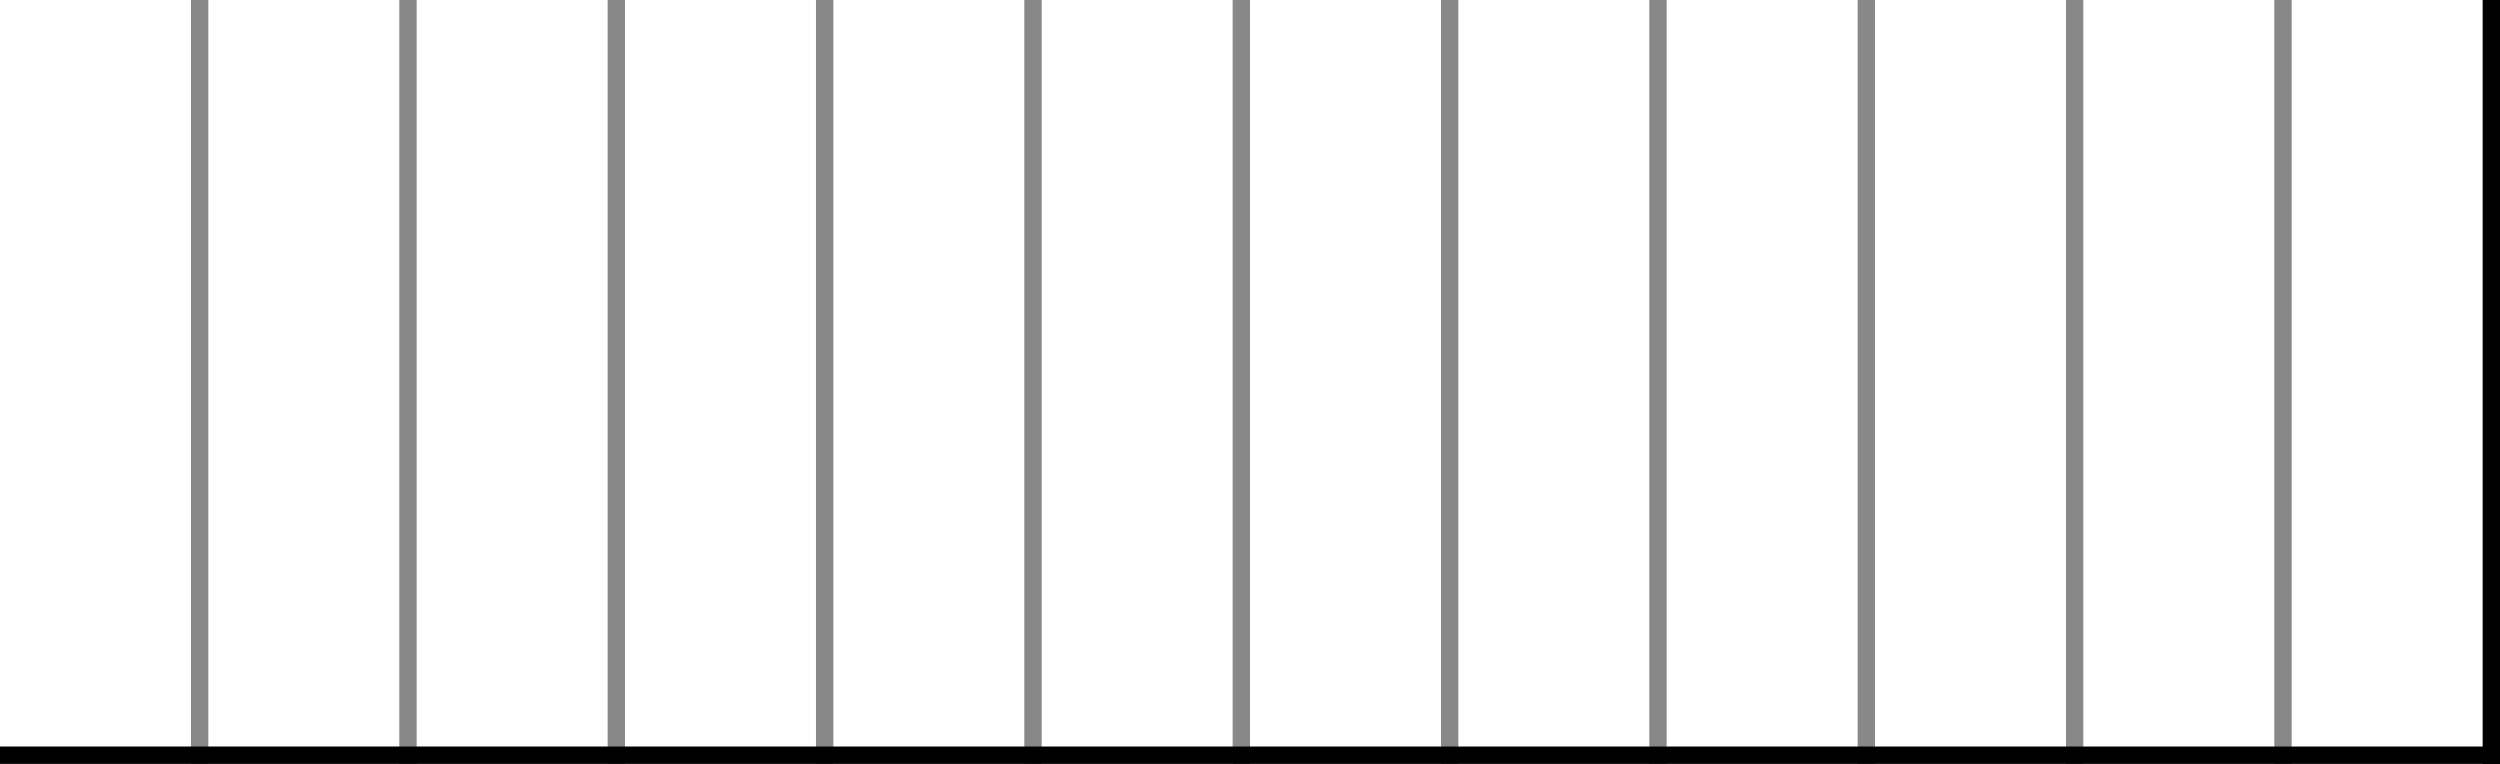
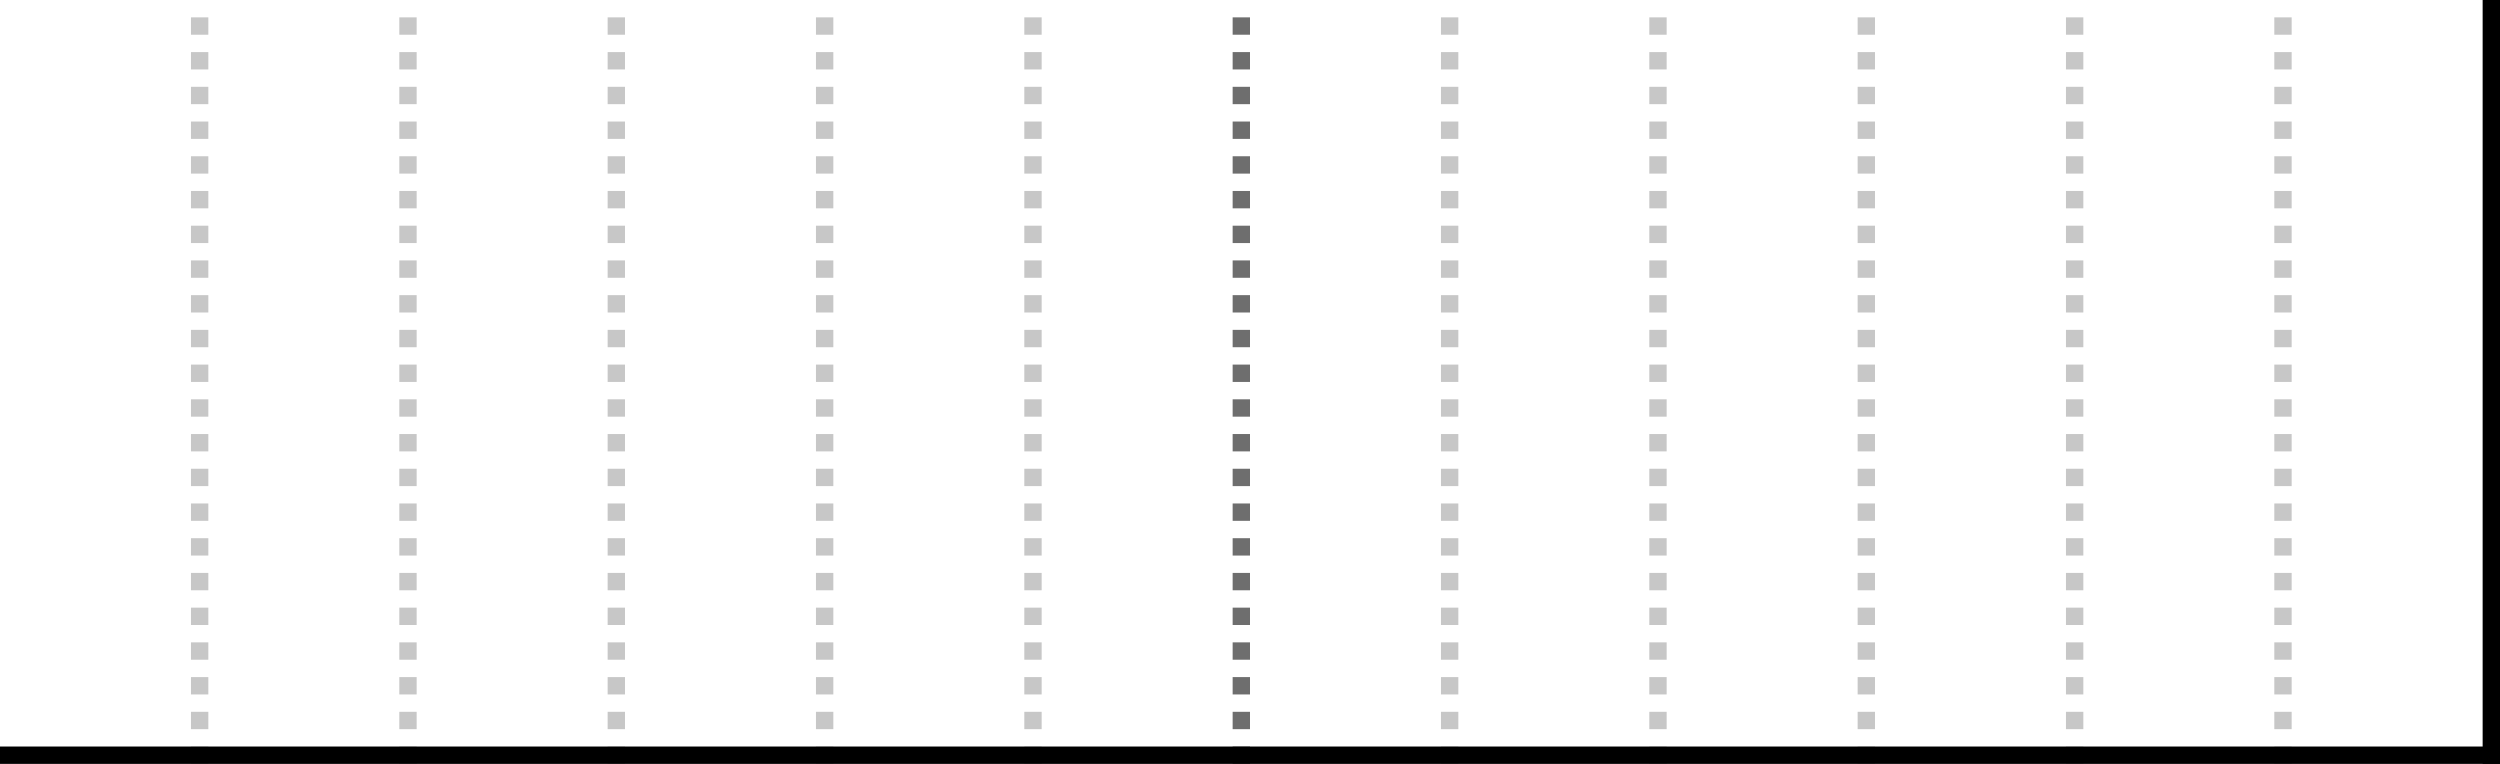
<svg xmlns="http://www.w3.org/2000/svg" version="1.1" id="svg2" viewBox="0 0 144 44" height="44" width="144">
  <defs id="defs4" />
-   <path id="use4398" d="m 11.5,44 0,-44" style="fill:#666666;fill-opacity:1;fill-rule:evenodd;stroke:#888888;stroke-width:1;stroke-linecap:butt;stroke-linejoin:miter;stroke-miterlimit:4;stroke-dasharray:none;stroke-opacity:1" />
-   <path style="fill:#666666;fill-opacity:1;fill-rule:evenodd;stroke:#888888;stroke-width:1;stroke-linecap:butt;stroke-linejoin:miter;stroke-miterlimit:4;stroke-dasharray:none;stroke-opacity:1" d="m 23.5,44 0,-44" id="path4145" />
-   <path id="path4147" d="m 35.5,44 0,-44" style="fill:#666666;fill-opacity:1;fill-rule:evenodd;stroke:#888888;stroke-width:1;stroke-linecap:butt;stroke-linejoin:miter;stroke-miterlimit:4;stroke-dasharray:none;stroke-opacity:1" />
-   <path style="fill:#666666;fill-opacity:1;fill-rule:evenodd;stroke:#888888;stroke-width:1;stroke-linecap:butt;stroke-linejoin:miter;stroke-miterlimit:4;stroke-dasharray:none;stroke-opacity:1" d="m 47.5,44 0,-44" id="path4149" />
-   <path id="path4151" d="m 59.5,44 0,-44" style="fill:#666666;fill-opacity:1;fill-rule:evenodd;stroke:#888888;stroke-width:1;stroke-linecap:butt;stroke-linejoin:miter;stroke-miterlimit:4;stroke-dasharray:none;stroke-opacity:1" />
-   <path style="fill:#666666;fill-opacity:1;fill-rule:evenodd;stroke:#888888;stroke-width:1;stroke-linecap:butt;stroke-linejoin:miter;stroke-miterlimit:4;stroke-dasharray:none;stroke-opacity:1" d="m 71.5,44 0,-44" id="path4153" />
-   <path id="path4155" d="m 83.5,44 0,-44" style="fill:#666666;fill-opacity:1;fill-rule:evenodd;stroke:#888888;stroke-width:1;stroke-linecap:butt;stroke-linejoin:miter;stroke-miterlimit:4;stroke-dasharray:none;stroke-opacity:1" />
-   <path style="fill:#666666;fill-opacity:1;fill-rule:evenodd;stroke:#888888;stroke-width:1;stroke-linecap:butt;stroke-linejoin:miter;stroke-miterlimit:4;stroke-dasharray:none;stroke-opacity:1" d="m 95.5,44 0,-44" id="path4157" />
-   <path id="path4159" d="m 107.5,44 0,-44" style="fill:#666666;fill-opacity:1;fill-rule:evenodd;stroke:#888888;stroke-width:1;stroke-linecap:butt;stroke-linejoin:miter;stroke-miterlimit:4;stroke-dasharray:none;stroke-opacity:1" />
-   <path style="fill:#666666;fill-opacity:1;fill-rule:evenodd;stroke:#888888;stroke-width:1;stroke-linecap:butt;stroke-linejoin:miter;stroke-miterlimit:4;stroke-dasharray:none;stroke-opacity:1" d="m 119.5,44 0,-44" id="path4161" />
-   <path id="path4163" d="m 131.5,44 0,-44" style="fill:#666666;fill-opacity:1;fill-rule:evenodd;stroke:#888888;stroke-width:1;stroke-linecap:butt;stroke-linejoin:miter;stroke-miterlimit:4;stroke-dasharray:none;stroke-opacity:1" />
+   <path id="use4398" d="m 11.5,44 0,-44" style="fill:#999999;fill-opacity:1;fill-rule:evenodd;stroke:#c7c7c7;stroke-width:1;stroke-linecap:butt;stroke-linejoin:miter;stroke-miterlimit:4;stroke-dasharray:1,1;stroke-opacity:1;stroke-dashoffset:0" />
+   <path style="fill:#999999;fill-opacity:1;fill-rule:evenodd;stroke:#c7c7c7;stroke-width:1;stroke-linecap:butt;stroke-linejoin:miter;stroke-miterlimit:4;stroke-dasharray:1,1;stroke-opacity:1;stroke-dashoffset:0" d="m 23.5,44 0,-44" id="path4145" />
+   <path id="path4147" d="m 35.5,44 0,-44" style="fill:#999999;fill-opacity:1;fill-rule:evenodd;stroke:#c7c7c7;stroke-width:1;stroke-linecap:butt;stroke-linejoin:miter;stroke-miterlimit:4;stroke-dasharray:1,1;stroke-opacity:1;stroke-dashoffset:0" />
+   <path style="fill:#999999;fill-opacity:1;fill-rule:evenodd;stroke:#c7c7c7;stroke-width:1;stroke-linecap:butt;stroke-linejoin:miter;stroke-miterlimit:4;stroke-dasharray:1,1;stroke-opacity:1;stroke-dashoffset:0" d="m 47.5,44 0,-44" id="path4149" />
+   <path id="path4151" d="m 59.5,44 0,-44" style="fill:#999999;fill-opacity:1;fill-rule:evenodd;stroke:#c7c7c7;stroke-width:1;stroke-linecap:butt;stroke-linejoin:miter;stroke-miterlimit:4;stroke-dasharray:1,1;stroke-opacity:1;stroke-dashoffset:0" />
+   <path style="fill:#999999;fill-opacity:1;fill-rule:evenodd;stroke:#6e6e6e;stroke-width:1;stroke-linecap:butt;stroke-linejoin:miter;stroke-miterlimit:4;stroke-dasharray:1, 1;stroke-opacity:1;stroke-dashoffset:0" d="m 71.5,44 0,-44" id="path4153" />
+   <path id="path4155" d="m 83.5,44 0,-44" style="fill:#999999;fill-opacity:1;fill-rule:evenodd;stroke:#c7c7c7;stroke-width:1;stroke-linecap:butt;stroke-linejoin:miter;stroke-miterlimit:4;stroke-dasharray:1,1;stroke-opacity:1;stroke-dashoffset:0" />
+   <path style="fill:#999999;fill-opacity:1;fill-rule:evenodd;stroke:#c7c7c7;stroke-width:1;stroke-linecap:butt;stroke-linejoin:miter;stroke-miterlimit:4;stroke-dasharray:1,1;stroke-opacity:1;stroke-dashoffset:0" d="m 95.5,44 0,-44" id="path4157" />
+   <path id="path4159" d="m 107.5,44 0,-44" style="fill:#999999;fill-opacity:1;fill-rule:evenodd;stroke:#c7c7c7;stroke-width:1;stroke-linecap:butt;stroke-linejoin:miter;stroke-miterlimit:4;stroke-dasharray:1,1;stroke-opacity:1;stroke-dashoffset:0" />
+   <path style="fill:#999999;fill-opacity:1;fill-rule:evenodd;stroke:#c7c7c7;stroke-width:1;stroke-linecap:butt;stroke-linejoin:miter;stroke-miterlimit:4;stroke-dasharray:1,1;stroke-opacity:1;stroke-dashoffset:0" d="m 119.5,44 0,-44" id="path4161" />
+   <path id="path4163" d="m 131.5,44 0,-44" style="fill:#999999;fill-opacity:1;fill-rule:evenodd;stroke:#c7c7c7;stroke-width:1;stroke-linecap:butt;stroke-linejoin:miter;stroke-miterlimit:4;stroke-dasharray:1,1;stroke-opacity:1;stroke-dashoffset:0" />
  <path style="fill:#666666;fill-opacity:1;fill-rule:evenodd;stroke:#000000;stroke-width:1;stroke-linecap:butt;stroke-linejoin:miter;stroke-miterlimit:4;stroke-dasharray:none;stroke-opacity:1" d="m 143.5,44 0,-44" id="path4165" />
  <path style="fill:#888888;fill-opacity:1;fill-rule:evenodd;stroke:#000000;stroke-width:1;stroke-linecap:butt;stroke-linejoin:miter;stroke-opacity:1;stroke-miterlimit:4;stroke-dasharray:none" d="m 0,43.5 144,0" id="path4133" />
</svg>
